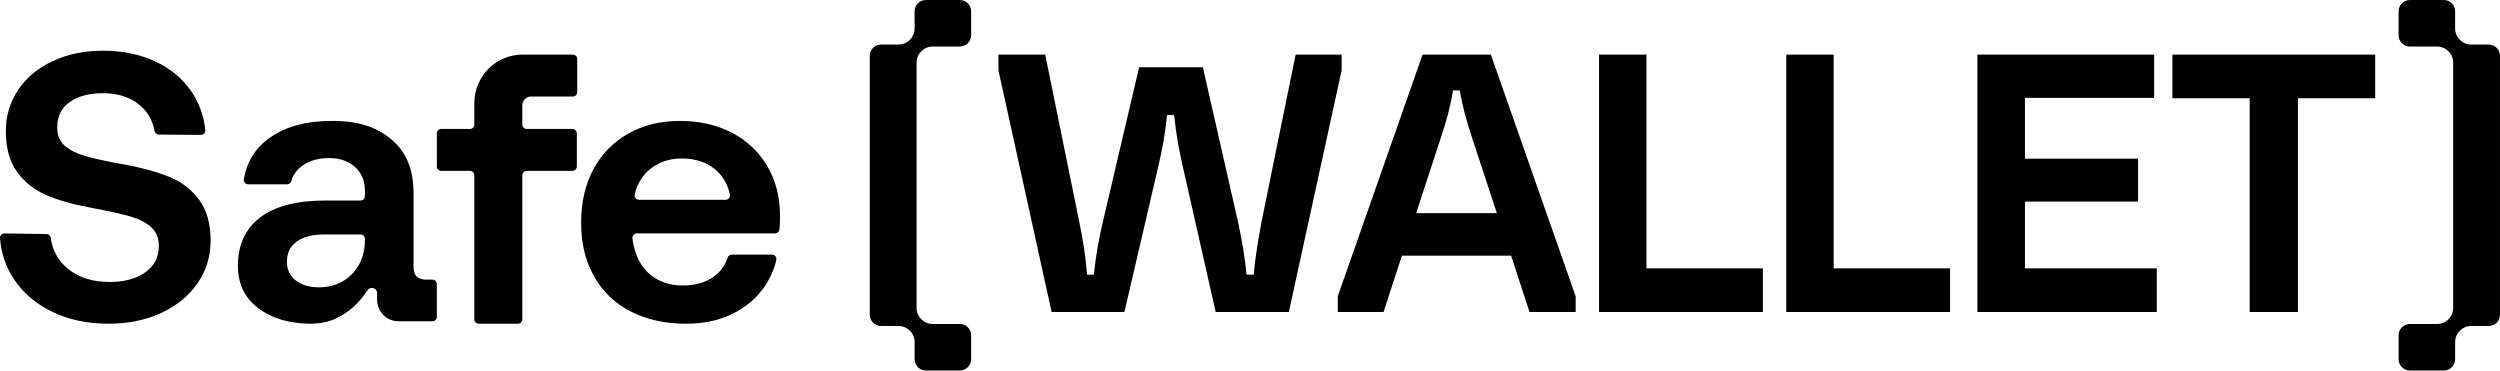
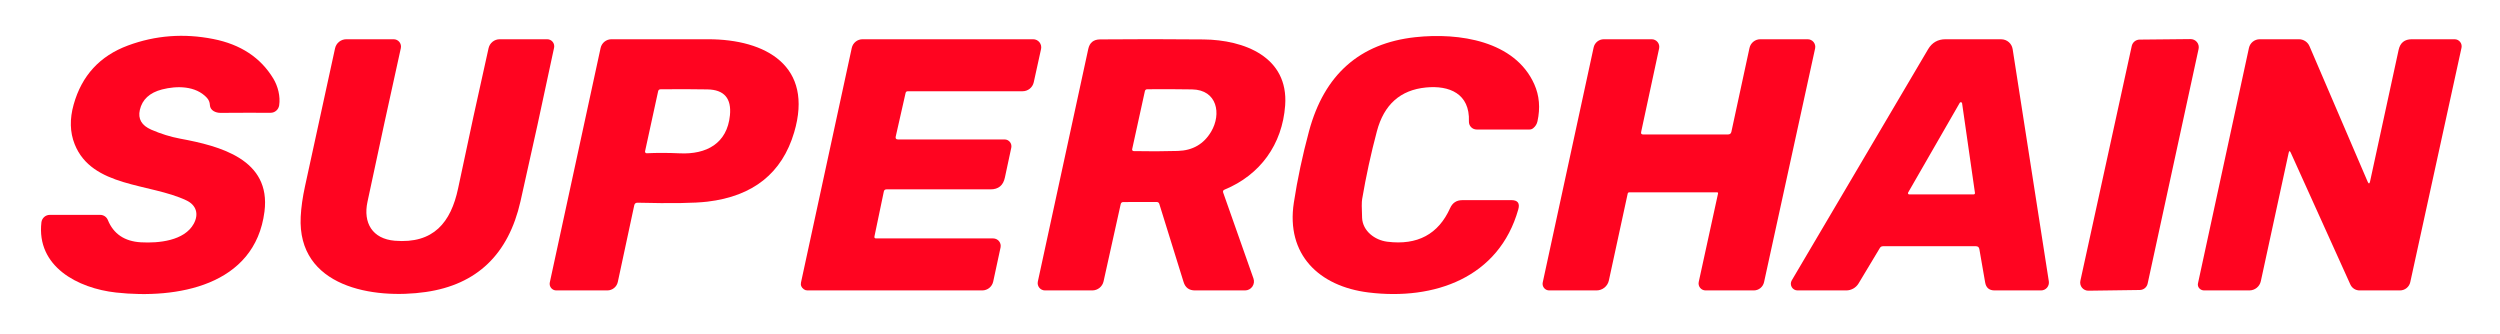
- <svg xmlns="http://www.w3.org/2000/svg" width="641" height="95" viewBox="0 0 641 95" fill="none">
-   <path d="M223.003 14.301V80.699C223.003 82.289 224.301 83.578 225.901 83.578H230.364C232.649 83.578 234.503 85.418 234.503 87.69V92.121C234.503 93.71 235.801 95 237.401 95H246.102C247.702 95 249 93.71 249 92.121V85.948C249 84.359 247.702 83.069 246.102 83.069H239.151C236.867 83.069 235.012 81.23 235.012 78.957V16.039C235.012 13.77 236.864 11.928 239.151 11.928H246.099C247.699 11.928 248.997 10.638 248.997 9.048V2.879C248.997 1.289 247.699 0 246.099 0H237.398C235.798 0 234.5 1.289 234.5 2.879V7.31C234.5 9.579 232.649 11.422 230.361 11.422H225.898C224.298 11.422 223 12.711 223 14.301H223.003Z" fill="currentColor" />
-   <path d="M640.997 80.694V14.3C640.997 12.71 639.699 11.421 638.099 11.421H633.635C631.351 11.421 629.497 9.582 629.497 7.31V2.879C629.497 1.289 628.199 0 626.599 0H617.898C616.298 0 615 1.289 615 2.879V9.051C615 10.64 616.298 11.93 617.898 11.93H624.849C627.133 11.93 628.988 13.769 628.988 16.041V78.959C628.988 81.228 627.136 83.07 624.849 83.07H617.901C616.301 83.07 615.003 84.359 615.003 85.949V92.121C615.003 93.711 616.301 95 617.901 95H626.602C628.202 95 629.5 93.711 629.5 92.121V87.69C629.5 85.421 631.351 83.579 633.639 83.579H638.102C639.702 83.579 641 82.29 641 80.7L640.997 80.694Z" fill="currentColor" />
-   <path d="M43.41 45.349C40.253 44.075 36.398 43.012 31.845 42.158H31.748C27.324 41.373 24.004 40.652 21.793 39.997C19.58 39.346 17.841 38.46 16.574 37.347C15.306 36.233 14.671 34.696 14.671 32.732C14.671 29.853 15.744 27.661 17.891 26.155C20.039 24.65 22.869 23.897 26.381 23.897C30.22 23.897 33.323 24.878 35.7 26.842C37.832 28.607 39.137 30.846 39.618 33.56C39.712 34.101 40.168 34.503 40.715 34.506L51.513 34.588C52.176 34.595 52.705 34.022 52.639 33.358C52.277 29.727 51.085 26.427 49.07 23.454C46.825 20.149 43.734 17.58 39.8 15.749C35.864 13.917 31.393 13 26.384 13C21.636 13 17.357 13.883 13.552 15.651C9.747 17.419 6.786 19.87 4.673 23.015C2.556 26.155 1.5 29.692 1.5 33.617C1.5 37.938 2.443 41.405 4.33 44.024C6.216 46.643 8.688 48.623 11.747 49.964C14.803 51.306 18.479 52.368 22.774 53.156L23.262 53.254C27.814 54.105 31.213 54.858 33.458 55.512C35.703 56.167 37.474 57.084 38.775 58.261C40.077 59.441 40.728 61.045 40.728 63.072C40.728 65.954 39.558 68.209 37.216 69.845C34.873 71.48 31.849 72.299 28.142 72.299C23.718 72.299 20.139 71.17 17.407 68.911C14.92 66.855 13.458 64.221 13.018 61.001C12.942 60.444 12.483 60.02 11.923 60.014L1.138 59.849C0.481 59.84 -0.047 60.396 0.003 61.054C0.308 65.014 1.541 68.582 3.695 71.758C6.069 75.26 9.339 78.009 13.502 80.004C17.665 82.001 22.447 83 27.846 83C32.855 83 37.345 82.083 41.313 80.251C45.281 78.42 48.388 75.883 50.633 72.644C52.877 69.405 54 65.758 54 61.7C54 57.379 53.022 53.896 51.073 51.245C49.12 48.595 46.567 46.63 43.413 45.356L43.41 45.349Z" fill="currentColor" />
-   <path d="M110.867 71.692H109.171C108.19 71.692 107.418 71.431 106.864 70.901C106.307 70.376 106.028 69.518 106.028 68.329V49.43C106.028 43.427 104.13 38.858 100.332 35.728C96.535 32.597 92.063 31 85.057 31C78.443 31 73.275 32.447 69.218 35.285C65.519 37.87 63.288 41.412 62.525 45.914C62.408 46.612 62.93 47.256 63.636 47.256H73.617C74.117 47.256 74.567 46.924 74.699 46.44C75.155 44.772 76.161 43.414 77.715 42.359C79.516 41.138 81.655 40.529 84.472 40.529C89.782 40.529 93.56 43.829 93.56 48.741V50.278C93.56 50.906 93.054 51.413 92.433 51.413H83.392C76.06 51.413 70.494 52.864 66.696 55.765C62.899 58.669 61 62.791 61 68.131C61 72.751 62.734 76.379 66.206 79.015C68.81 80.995 71.921 82.136 75.127 82.637C77.576 83.019 80.089 83.159 82.544 82.761C85.114 82.347 87.203 81.279 89.291 79.758C91.168 78.393 92.734 76.643 94.165 74.507C94.861 73.302 96.69 73.784 96.69 75.18V76.857C96.69 79.904 99.139 82.379 102.168 82.379H110.873C111.497 82.379 112 81.868 112 81.243V72.83C112 72.202 111.494 71.695 110.873 71.695L110.867 71.692ZM93.554 61.5C93.554 63.942 93.044 66.068 92.032 67.882C89.905 71.686 86.101 73.669 81.817 73.669C79.326 73.669 77.329 73.076 75.826 71.89C74.32 70.701 73.567 69.119 73.567 67.14C73.567 64.898 74.402 63.167 76.07 61.946C77.74 60.728 80.111 60.116 83.19 60.116H92.427C93.051 60.116 93.554 60.627 93.554 61.251V61.5Z" fill="currentColor" />
-   <path d="M146.882 14H133.962C127.146 14 121.618 19.577 121.618 26.46V31.932C121.618 32.558 121.114 33.063 120.497 33.063H113.121C112.501 33.063 112 33.571 112 34.194V42.678C112 43.304 112.504 43.81 113.121 43.81H120.497C121.117 43.81 121.618 44.318 121.618 44.941V81.869C121.618 82.495 122.122 83 122.739 83H132.807C133.427 83 133.927 82.492 133.927 81.869V44.941C133.927 44.315 134.431 43.81 135.048 43.81H146.778C147.399 43.81 147.899 43.301 147.899 42.678V34.194C147.899 33.568 147.396 33.063 146.778 33.063H135.048C134.428 33.063 133.927 32.554 133.927 31.932V27.013C133.927 25.761 134.932 24.747 136.172 24.747H146.879C147.499 24.747 148 24.238 148 23.616V15.131C148 14.505 147.496 14 146.879 14H146.882Z" fill="currentColor" />
-   <path d="M196.681 42.512C194.465 38.818 191.437 35.979 187.6 33.998C183.763 32.017 179.328 31 174.305 31C169.282 31 164.943 32.1 161.106 34.247C157.269 36.394 154.292 39.427 152.175 43.354C150.058 47.281 149 51.884 149 57.163C149 62.442 150.094 66.85 152.274 70.773C154.458 74.7 157.582 77.721 161.652 79.832C165.72 81.947 170.5 83 175.993 83C180.227 83 184.016 82.225 187.357 80.675C190.695 79.124 193.394 76.997 195.444 74.289C197.199 71.973 198.398 69.437 199.038 66.681C199.204 65.966 198.663 65.281 197.928 65.281H187.654C187.162 65.281 186.73 65.6 186.574 66.062C185.851 68.196 184.572 69.88 182.74 71.121C180.687 72.506 178.142 73.201 175.098 73.201C172.585 73.201 170.385 72.675 168.498 71.619C166.612 70.563 165.125 69.08 164.031 67.163C163.6 66.407 163.248 65.609 162.967 64.786C162.666 63.903 162.449 62.99 162.298 62.069C162.247 61.746 162.199 61.421 162.161 61.096C162.084 60.426 162.618 59.839 163.296 59.839H198.721C199.297 59.839 199.789 59.415 199.853 58.844C199.901 58.426 199.936 57.998 199.952 57.561C199.984 56.77 200 56.043 200 55.383C200 50.499 198.89 46.209 196.675 42.512H196.681ZM186.037 51.223H163.852C163.123 51.223 162.577 50.55 162.736 49.842C163.091 48.289 163.705 46.885 164.578 45.632C165.704 44.014 167.159 42.777 168.943 41.919C170.73 41.061 172.681 40.633 174.797 40.633C178.238 40.633 181.084 41.558 183.331 43.405C185.26 44.99 186.535 47.134 187.149 49.839C187.312 50.55 186.766 51.227 186.037 51.227V51.223Z" fill="currentColor" />
-   <path d="M256 14H267.993L276.792 57.233C277.663 61.443 278.339 65.554 278.725 70.433H280.467C280.952 65.649 281.724 61.443 282.691 57.233L292.07 17.253H308.415L317.504 57.233C318.375 61.345 319.147 65.649 319.632 70.433H321.47C321.856 65.554 322.631 61.537 323.403 57.139L332.202 14H344V18.017L330.46 79.997H311.701L303.288 42.791C302.321 38.486 301.546 34.564 301.064 29.497H299.226C298.741 34.567 297.969 38.392 297.003 42.601L288.299 80H269.636L256 18.02V14.003V14Z" fill="currentColor" />
-   <path d="M382.256 14L404 75.983V80H392.166L387.453 65.557H359.452L354.738 80H343V75.983L364.744 14H382.256ZM363.109 54.654H383.796L377.444 35.332C376 30.933 375.038 27.487 374.27 23.183H372.537C371.864 27.487 370.902 30.93 369.458 35.234L363.106 54.651L363.109 54.654Z" fill="currentColor" />
-   <path d="M410 14H422.152V68.808H452V80H410V14Z" fill="currentColor" />
-   <path d="M458 14H470.151V68.808H500V80H458V14Z" fill="currentColor" />
-   <path d="M507 14H552.328V25.095H519.195V40.686H548.197V51.686H519.195V68.808H553V80H507V14Z" fill="currentColor" />
-   <path d="M609 14V25.19H589.186V80H576.814V25.19H557V14H609Z" fill="currentColor" />
+ <svg xmlns="http://www.w3.org/2000/svg" version="1.1" viewBox="0.00 0.00 637.00 85.00">
+   <path fill="#ff0420" d="   M 52.68 24.88   C 49.84 21.84 45.08 21.82 41.29 22.79   Q 36.54 24.02 35.63 28.01   Q 34.85 31.44 38.56 33.05   Q 42.22 34.64 45.91 35.33   C 56.02 37.21 69.08 40.56 67.39 53.90   C 64.98 72.92 44.92 76.23 29.59 74.54   C 19.78 73.46 9.26 67.89 10.55 56.66   A 2.16 2.15 -86.7 0 1 12.69 54.75   L 25.54 54.75   A 2.10 2.09 79.0 0 1 27.48 56.06   Q 29.64 61.37 35.90 61.74   C 40.43 62.00 47.00 61.36 49.37 57.01   C 50.72 54.53 50.01 52.25 47.49 51.06   C 38.19 46.64 23.41 47.79 19.02 36.73   Q 17.21 32.17 18.77 26.63   Q 21.87 15.57 32.61 11.59   Q 43.09 7.71 54.35 9.94   Q 64.79 12.00 69.64 20.02   C 70.82 21.98 71.48 24.55 71.13 26.86   A 2.22 2.21 -85.5 0 1 68.93 28.74   Q 63.20 28.71 56.19 28.76   C 55.00 28.77 53.55 28.17 53.48 26.78   Q 53.44 25.68 52.68 24.88   Z" />
+   <path fill="#ff0420" d="   M 374.28 30.94   C 374.55 23.84 369.27 21.71 363.34 22.29   Q 353.54 23.24 350.83 33.45   Q 348.56 41.98 347.07 50.75   Q 346.89 51.80 347.06 55.50   C 347.21 58.85 350.28 61.19 353.49 61.59   Q 365.00 63.02 369.49 53.03   Q 370.40 51.00 372.58 51.00   Q 378.72 51.00 385.08 50.99   Q 387.53 50.99 386.86 53.35   C 381.95 70.77 365.47 76.59 348.69 74.52   C 336.08 72.96 327.64 64.86 329.67 51.64   Q 331.04 42.70 333.54 33.42   Q 339.36 11.82 360.57 9.48   C 371.82 8.25 386.02 10.42 390.94 21.47   Q 392.87 25.79 391.75 30.90   Q 391.52 31.97 390.65 32.67   Q 390.24 33.00 389.72 33.00   L 376.26 33.00   A 1.98 1.98 0.0 0 1 374.28 30.94   Z" />
+   <path fill="#ff0420" d="   M 100.60 61.34   C 110.46 62.15 114.89 56.69 116.73 47.98   Q 120.65 29.34 124.49 12.27   A 2.91 2.90 -83.7 0 1 127.32 10.00   L 139.43 10.00   A 1.79 1.79 0.0 0 1 141.18 12.16   Q 136.95 32.17 132.62 51.30   Q 128.02 71.58 108.49 74.40   C 95.23 76.32 75.71 73.21 76.62 55.20   Q 76.80 51.67 77.71 47.49   Q 81.43 30.55 85.37 12.32   A 2.95 2.94 6.1 0 1 88.25 10.00   L 100.30 10.00   A 1.87 1.87 0.0 0 1 102.13 12.28   Q 97.92 31.24 93.63 51.44   C 92.49 56.77 94.86 60.86 100.60 61.34   Z" />
+   <path fill="#ff0420" d="   M 161.61 52.30   L 157.42 71.84   A 2.74 2.74 0.0 0 1 154.74 74.00   L 141.73 74.00   A 1.68 1.68 0.0 0 1 140.09 71.96   L 153.03 12.24   A 2.83 2.83 0.0 0 1 155.80 10.00   Q 167.24 10.00 180.43 10.00   C 195.13 10.00 207.37 16.79 202.35 33.73   Q 197.74 49.30 180.26 51.38   Q 175.31 51.97 162.44 51.65   Q 161.76 51.64 161.61 52.30   Z   M 164.36 38.55   A 0.42 0.41 4.7 0 0 164.79 39.05   Q 168.65 38.86 173.25 39.07   C 179.98 39.38 185.29 36.58 185.99 29.36   Q 186.62 22.90 180.28 22.78   Q 174.65 22.68 168.33 22.75   Q 167.80 22.75 167.69 23.26   L 164.36 38.55   Z" />
+   <path fill="#ff0420" d="   M 223.23 60.75   L 253.06 60.75   A 1.92 1.91 6.0 0 1 254.94 63.06   L 253.07 71.74   A 2.87 2.86 -83.9 0 1 250.27 74.00   L 205.72 74.00   A 1.55 1.52 -26.6 0 1 204.82 73.71   Q 203.87 73.02 204.10 71.95   Q 210.66 41.63 217.03 12.22   A 2.81 2.81 0.0 0 1 219.78 10.00   L 263.25 10.00   A 2.06 2.06 0.0 0 1 265.26 12.50   L 263.40 20.96   A 2.92 2.91 6.1 0 1 260.55 23.25   L 231.31 23.25   Q 230.84 23.25 230.74 23.71   L 228.23 34.80   Q 228.07 35.53 228.81 35.53   L 255.97 35.53   A 1.75 1.74 -83.6 0 1 257.67 37.66   Q 256.87 41.30 256.05 45.22   Q 255.42 48.26 252.36 48.25   Q 239.82 48.25 225.87 48.25   Q 225.32 48.25 225.20 48.79   L 222.81 60.24   Q 222.71 60.75 223.23 60.75   Z" />
+   <path fill="#ff0420" d="   M 311.67 49.08   L 319.38 70.95   A 2.29 2.28 80.2 0 1 317.23 74.00   L 304.48 74.00   Q 302.24 74.00 301.58 71.87   L 295.38 51.92   A 0.65 0.64 -8.5 0 0 294.76 51.47   L 286.23 51.48   Q 285.67 51.48 285.55 52.03   L 281.19 71.69   A 2.96 2.95 -83.6 0 1 278.31 74.00   L 266.26 74.00   A 1.86 1.86 0.0 0 1 264.44 71.75   L 277.29 12.48   Q 277.81 10.07 280.28 10.04   Q 293.20 9.92 306.67 10.05   C 316.97 10.16 328.34 14.46 327.46 26.84   C 326.74 36.82 321.08 44.58 312.01 48.32   Q 311.48 48.54 311.67 49.08   Z   M 308.61 33.53   C 311.27 29.03 310.16 22.89 303.75 22.78   Q 298.37 22.69 292.34 22.74   Q 291.82 22.74 291.71 23.25   L 288.47 38.02   A 0.40 0.40 0.0 0 0 288.85 38.50   Q 294.53 38.62 300.12 38.46   Q 305.80 38.29 308.61 33.53   Z" />
+   <path fill="#ff0420" d="   M 418.67 34.26   L 440.30 34.26   Q 441.01 34.26 441.16 33.57   L 445.77 12.23   A 2.82 2.82 0.0 0 1 448.53 10.00   L 460.59 10.00   A 1.94 1.94 0.0 0 1 462.49 12.35   L 449.48 71.89   A 2.68 2.67 -83.8 0 1 446.87 74.00   L 434.58 74.00   A 1.78 1.78 0.0 0 1 432.84 71.83   L 437.76 49.29   A 0.24 0.23 6.7 0 0 437.53 49.00   L 415.14 49.00   A 0.41 0.41 0.0 0 0 414.74 49.32   L 409.94 71.46   A 3.22 3.22 0.0 0 1 406.79 74.00   L 394.73 74.00   A 1.68 1.68 0.0 0 1 393.09 71.96   L 406.06 12.09   A 2.66 2.65 6.0 0 1 408.66 10.00   L 420.85 10.00   A 1.94 1.93 -83.9 0 1 422.74 12.35   L 418.16 33.64   Q 418.03 34.26 418.67 34.26   Z" />
+   <path fill="#ff0420" d="   M 503.47 62.74   L 479.79 62.74   Q 479.25 62.74 478.98 63.20   L 473.57 72.21   A 3.68 3.68 0.0 0 1 470.41 74.00   L 458.01 74.00   A 1.70 1.70 0.0 0 1 456.54 71.44   Q 473.97 41.86 491.28 12.54   Q 492.78 10.01 495.70 10.00   Q 502.77 9.99 509.92 10.01   A 2.95 2.95 0.0 0 1 512.82 12.50   L 522.04 71.68   A 2.01 2.00 85.6 0 1 520.06 74.00   L 508.23 74.00   Q 506.17 74.00 505.82 71.98   L 504.34 63.47   Q 504.21 62.74 503.47 62.74   Z   M 486.19 49.06   A 0.32 0.32 0.0 0 0 486.46 49.54   L 502.90 49.53   A 0.32 0.32 0.0 0 0 503.22 49.16   L 499.94 26.31   A 0.32 0.32 0.0 0 0 499.35 26.19   L 486.19 49.06   Z" />
+   <path fill="#ff0420" d="   M 560.20 12.47   L 547.22 72.26   A 2.07 2.07 0.0 0 1 545.22 73.89   L 532.13 74.07   A 2.07 2.07 0.0 0 1 530.08 71.55   L 543.17 11.72   A 2.07 2.07 0.0 0 1 545.17 10.09   L 558.15 9.96   A 2.07 2.07 0.0 0 1 560.20 12.47   Z" />
+   <path fill="#ff0420" d="   M 583.15 38.95   L 576.06 71.64   A 3.00 2.99 6.1 0 1 573.13 74.00   L 561.61 74.00   A 1.58 1.47 5.7 0 1 560.04 72.22   L 573.03 12.22   A 2.81 2.81 0.0 0 1 575.78 10.00   L 585.77 10.00   A 2.93 2.92 -11.6 0 1 588.46 11.77   L 603.26 46.26   Q 603.68 47.22 603.90 46.20   L 611.17 12.71   Q 611.76 10.00 614.53 10.00   L 625.43 10.00   A 1.80 1.80 0.0 0 1 627.19 12.18   L 614.14 71.88   A 2.70 2.69 6.1 0 1 611.50 74.00   L 601.21 74.00   A 2.57 2.56 -12.1 0 1 598.87 72.49   L 583.68 38.89   Q 583.33 38.13 583.15 38.95   Z" />
</svg>
